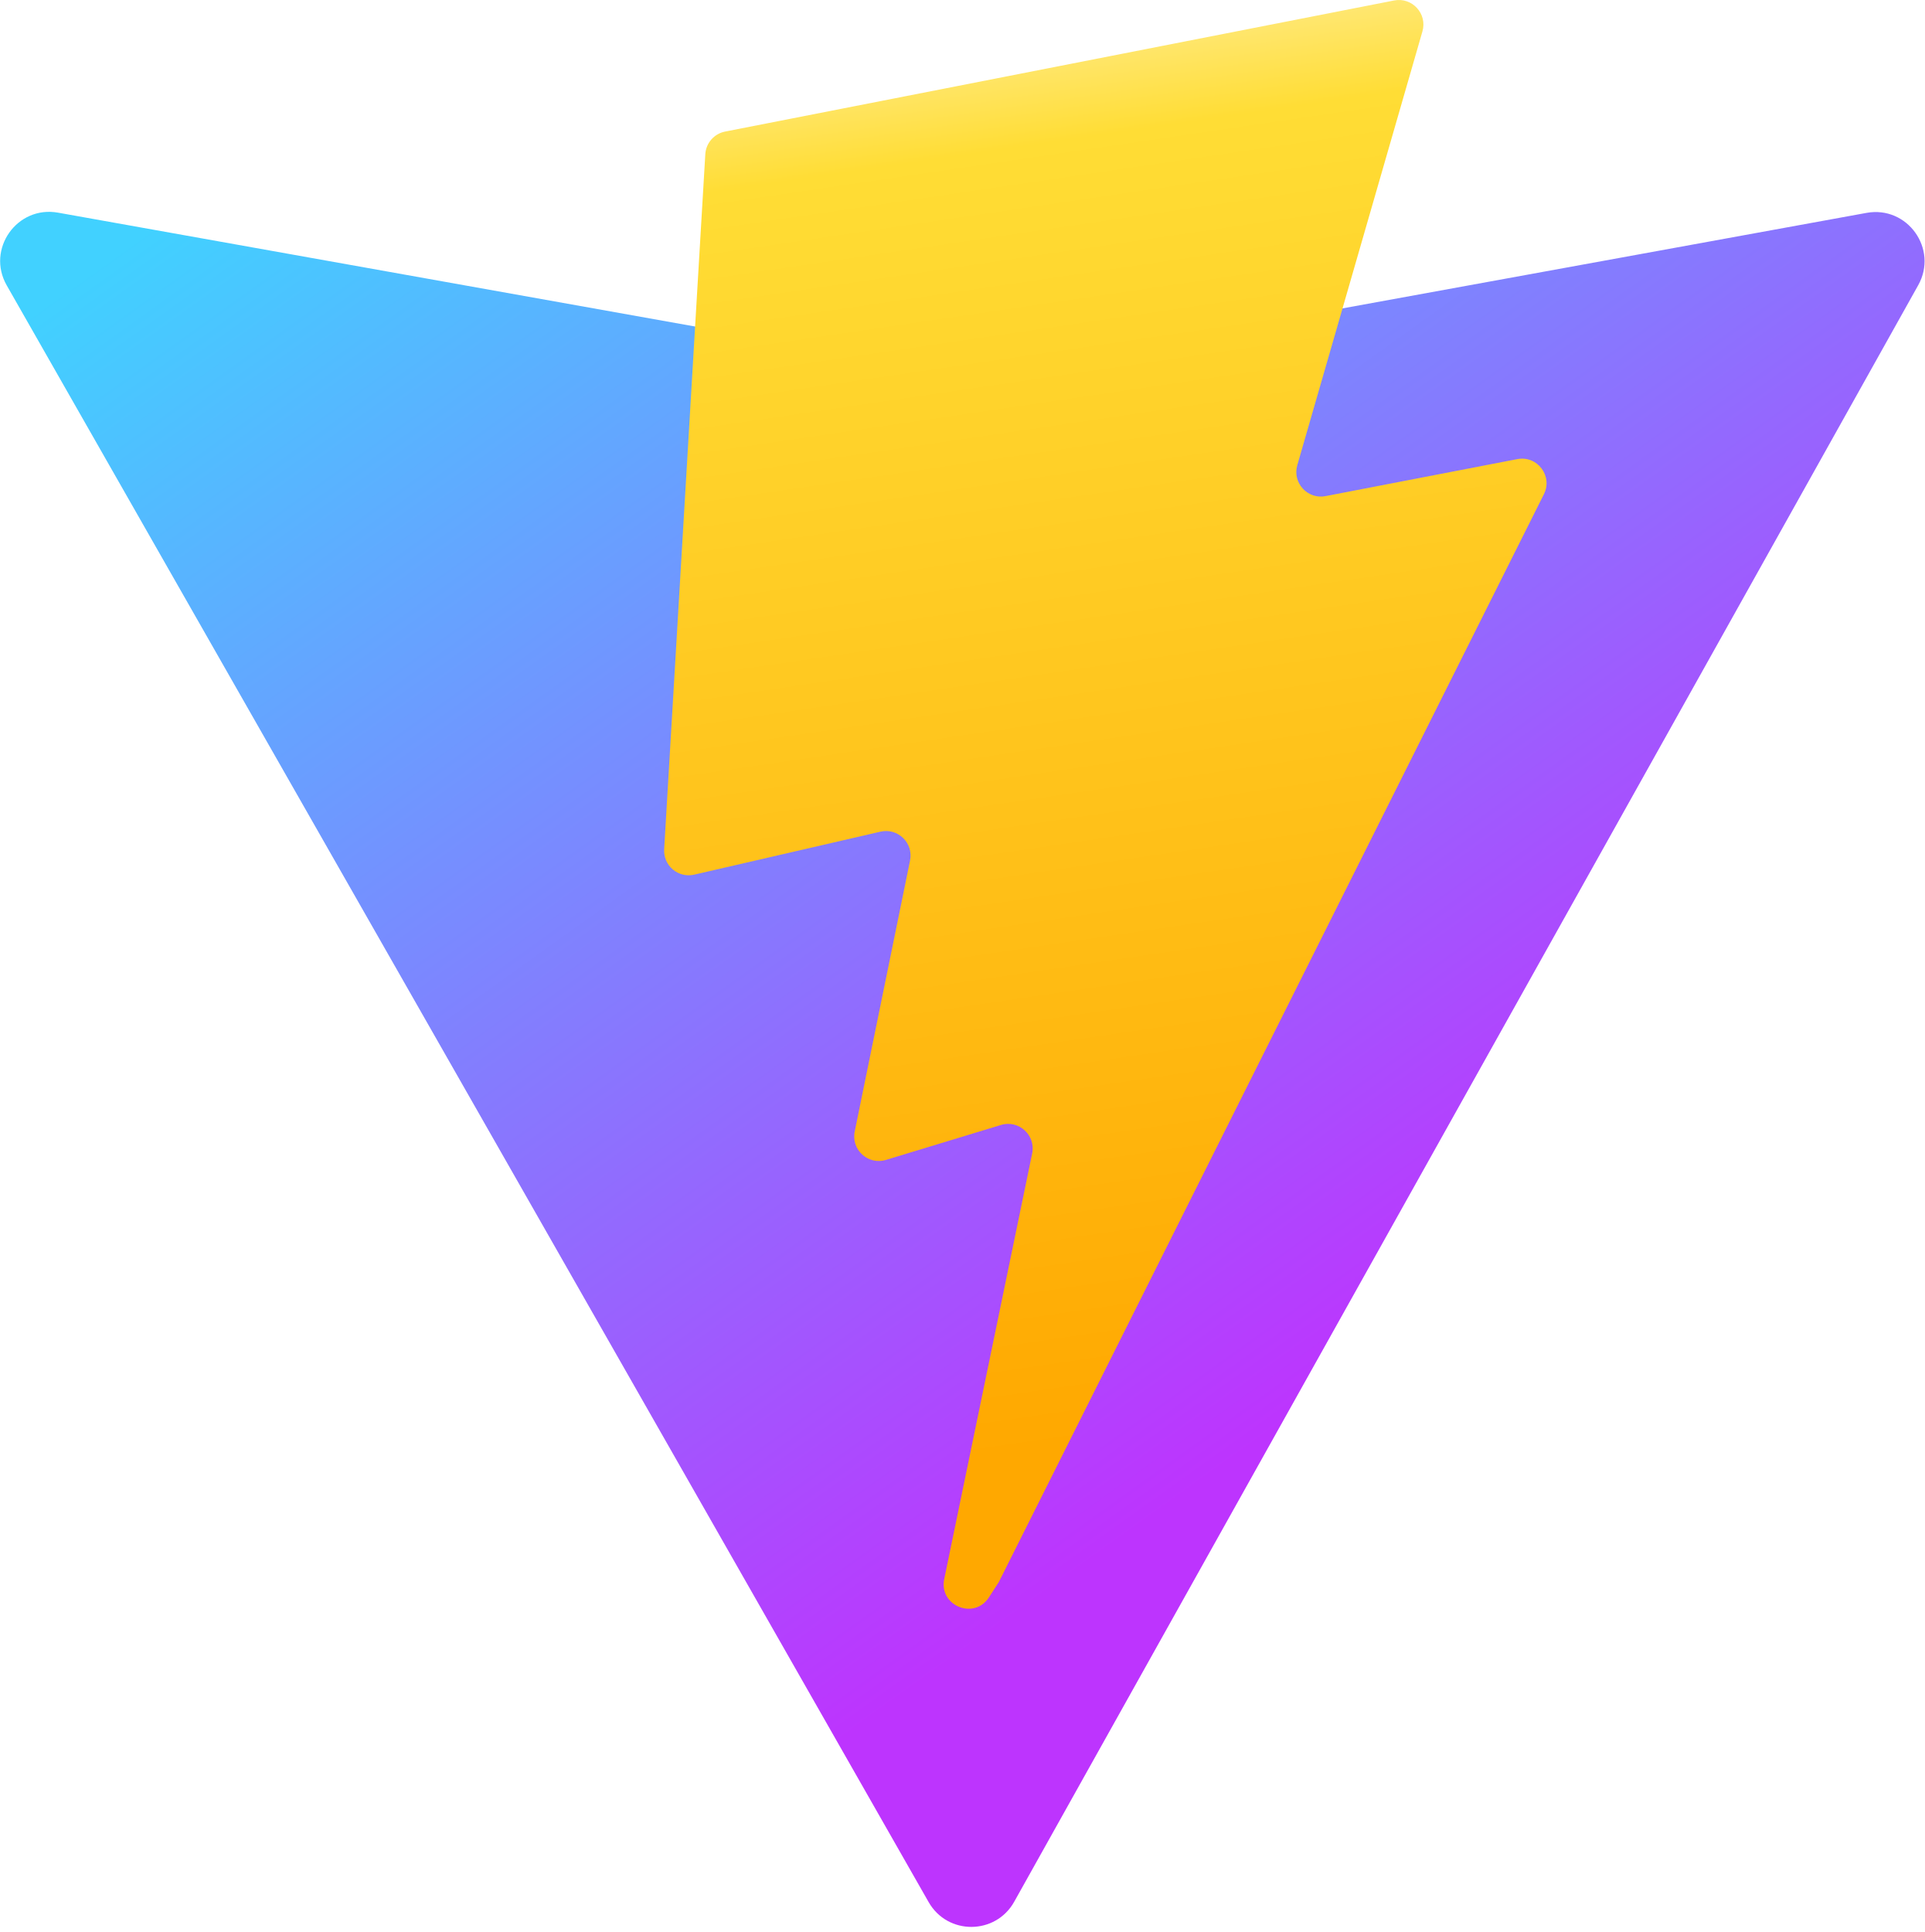
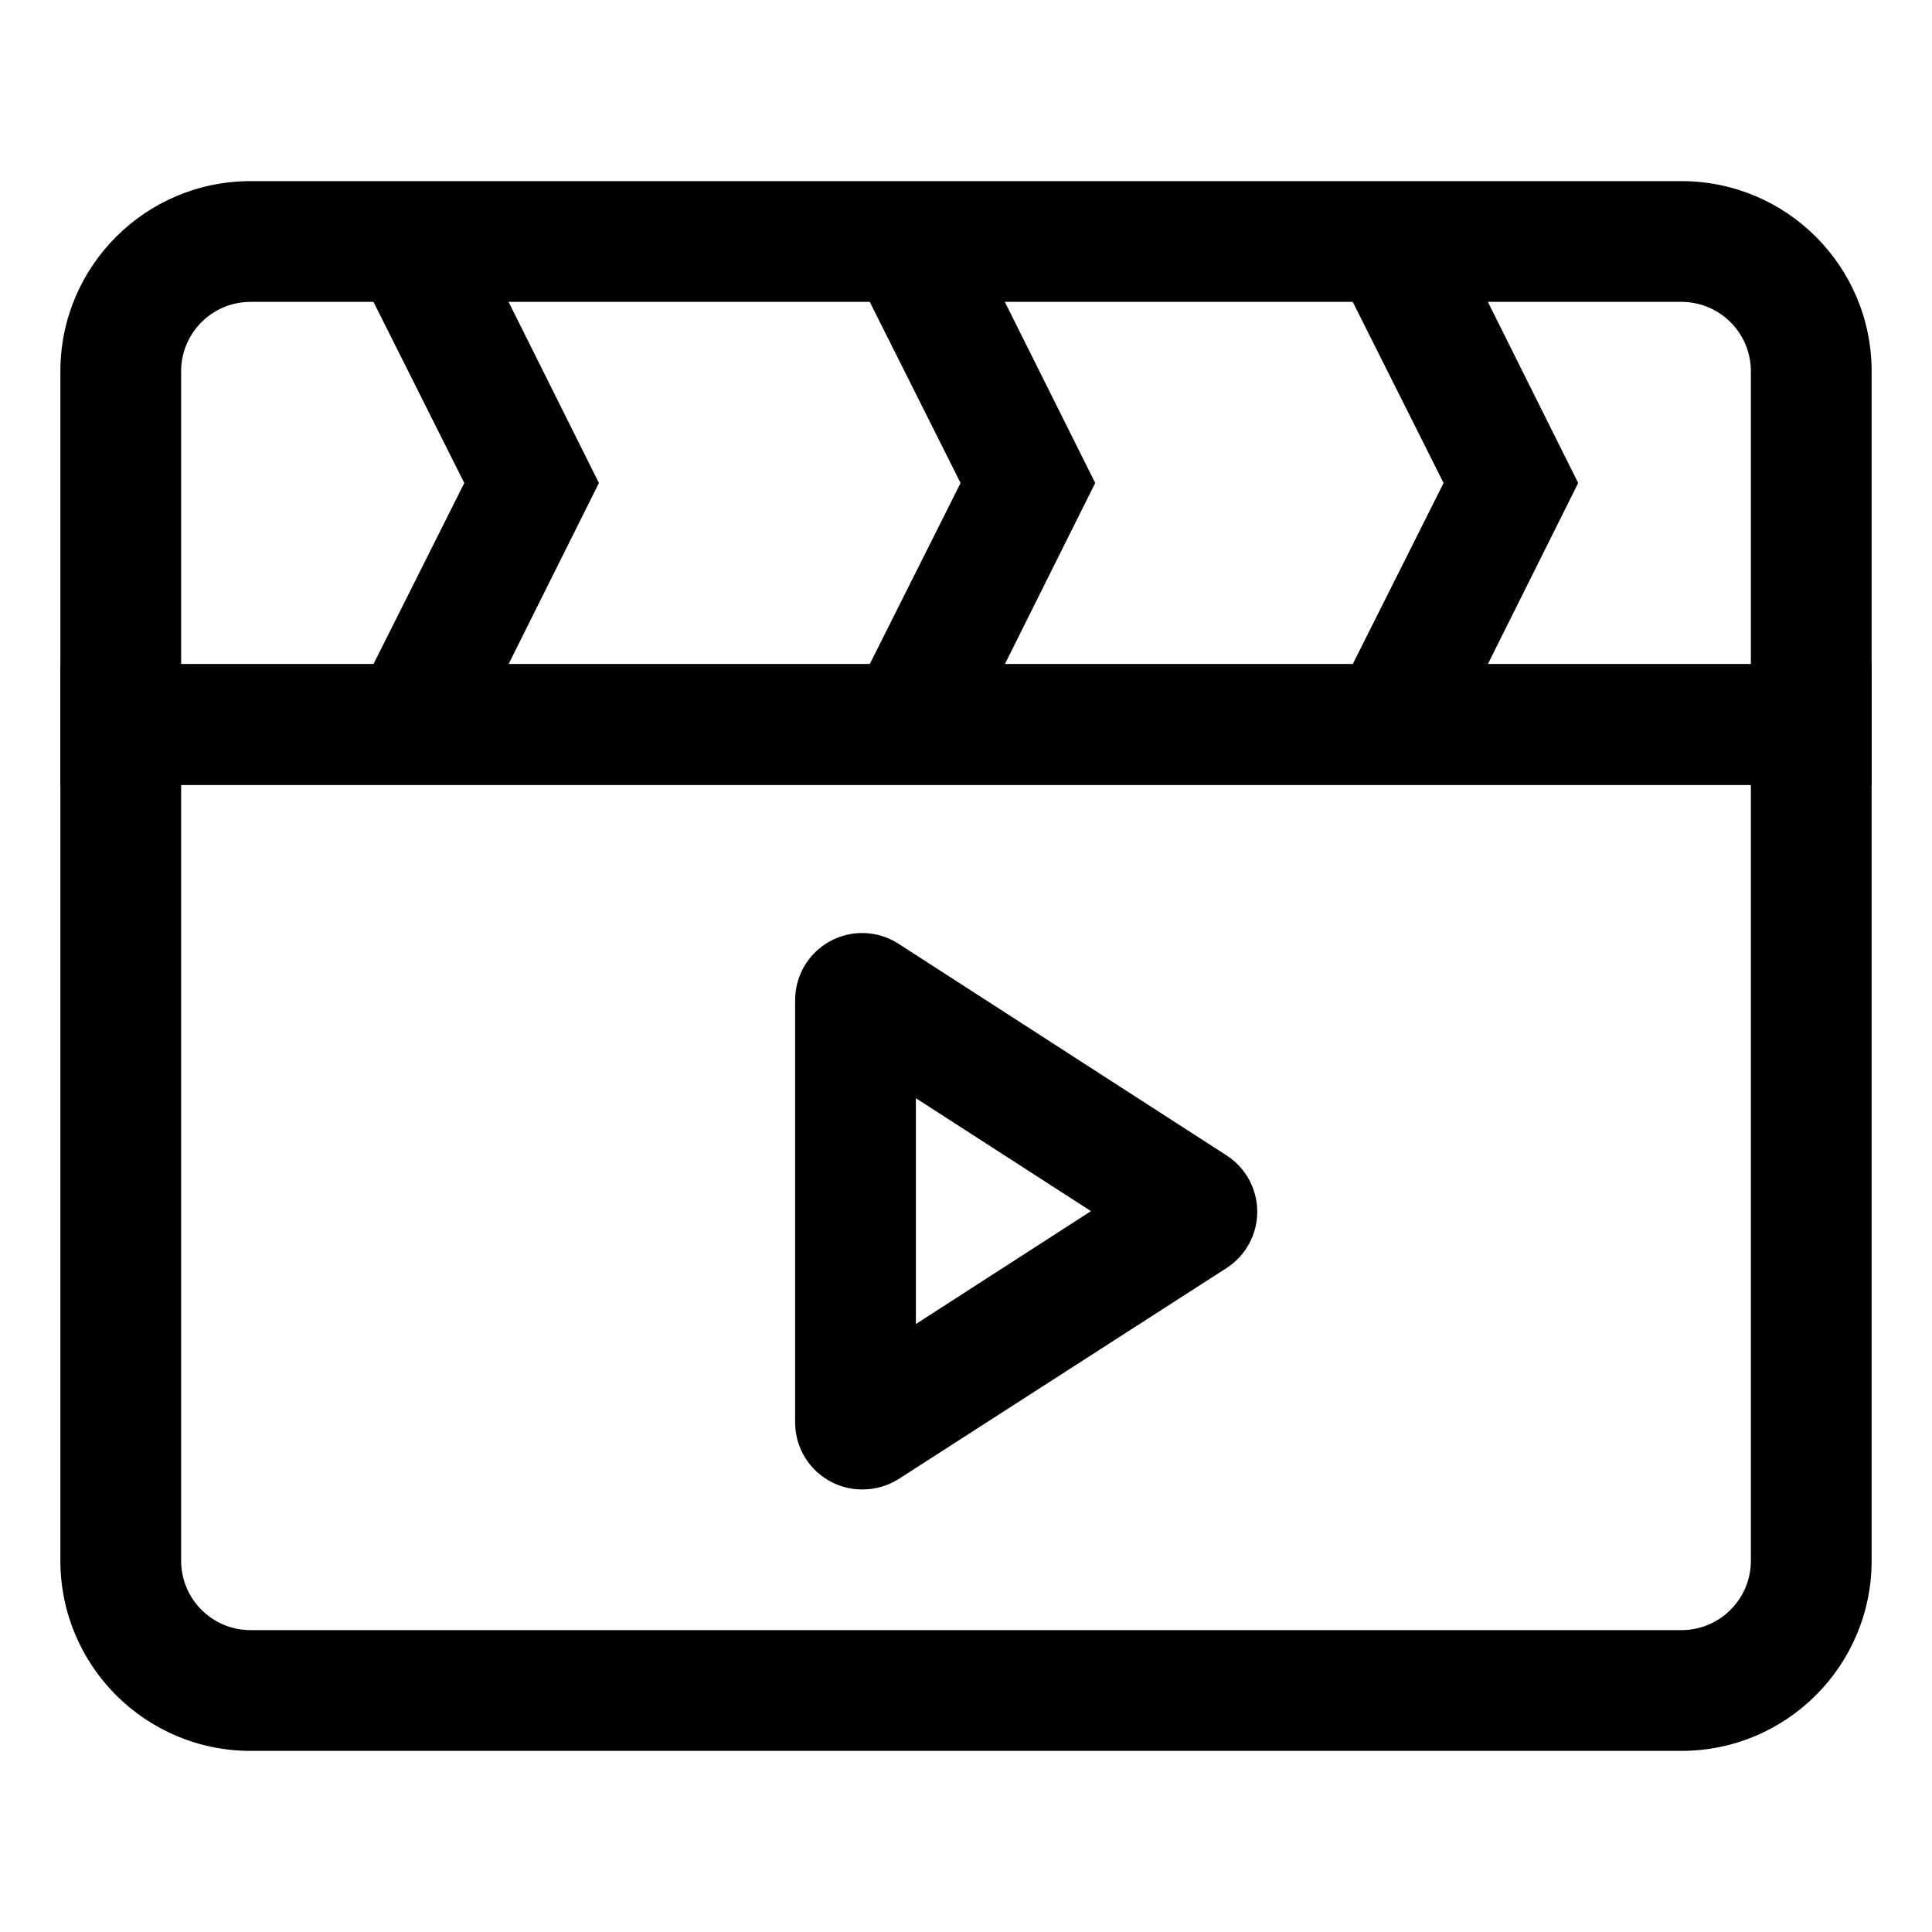
- <svg xmlns="http://www.w3.org/2000/svg" aria-hidden="true" role="img" class="iconify iconify--logos" width="31.88" height="32" preserveAspectRatio="xMidYMid meet" viewBox="0 0 256 257">
-   <defs>
-     <linearGradient id="IconifyId1813088fe1fbc01fb466" x1="-.828%" x2="57.636%" y1="7.652%" y2="78.411%">
-       <stop offset="0%" stop-color="#41D1FF" />
-       <stop offset="100%" stop-color="#BD34FE" />
-     </linearGradient>
-     <linearGradient id="IconifyId1813088fe1fbc01fb467" x1="43.376%" x2="50.316%" y1="2.242%" y2="89.03%">
-       <stop offset="0%" stop-color="#FFEA83" />
-       <stop offset="8.333%" stop-color="#FFDD35" />
-       <stop offset="100%" stop-color="#FFA800" />
-     </linearGradient>
-   </defs>
-   <path fill="url(#IconifyId1813088fe1fbc01fb466)" d="M255.153 37.938L134.897 252.976c-2.483 4.44-8.862 4.466-11.382.048L.875 37.958c-2.746-4.814 1.371-10.646 6.827-9.67l120.385 21.517a6.537 6.537 0 0 0 2.322-.004l117.867-21.483c5.438-.991 9.574 4.796 6.877 9.62Z" />
-   <path fill="url(#IconifyId1813088fe1fbc01fb467)" d="M185.432.063L96.44 17.501a3.268 3.268 0 0 0-2.634 3.014l-5.474 92.456a3.268 3.268 0 0 0 3.997 3.378l24.777-5.718c2.318-.535 4.413 1.507 3.936 3.838l-7.361 36.047c-.495 2.426 1.782 4.5 4.151 3.78l15.304-4.649c2.372-.72 4.652 1.36 4.15 3.788l-11.698 56.621c-.732 3.542 3.979 5.473 5.943 2.437l1.313-2.028l72.516-144.72c1.215-2.423-.88-5.186-3.54-4.672l-25.505 4.922c-2.396.462-4.435-1.77-3.759-4.114l16.646-57.705c.677-2.35-1.37-4.583-3.769-4.113Z" />
+ <svg xmlns="http://www.w3.org/2000/svg" viewBox="0 0 32 32" id="movie">
+   <g data-name="Layer 2">
+     <path d="M14.28,24.67a1.11,1.11,0,0,1-1.11-1.11v-7a1.11,1.11,0,0,1,1.71-.93l5.44,3.51a1.11,1.11,0,0,1,0,1.86L14.88,24.5A1.12,1.12,0,0,1,14.28,24.67Zm.89-6.48v3.74l2.9-1.87Z" />
+     <path d="M27.85,29H4.15A3.15,3.15,0,0,1,1,25.85V11H31V25.85A3.15,3.15,0,0,1,27.85,29ZM3,13V25.85A1.15,1.15,0,0,0,4.15,27h23.7A1.15,1.15,0,0,0,29,25.85V13Z" />
+     <path d="M31,13H1V6.15A3.15,3.15,0,0,1,4.15,3h23.7A3.15,3.15,0,0,1,31,6.15ZM3,11H29V6.15A1.15,1.15,0,0,0,27.85,5H4.15A1.15,1.15,0,0,0,3,6.15Z" />
+     <polygon points="15.92 12.45 14.13 11.55 15.91 8 14.13 4.45 15.92 3.55 18.14 8 15.92 12.45" />
+     <polygon points="7.7 12.45 5.91 11.55 7.69 8 5.91 4.45 7.7 3.55 9.92 8 7.7 12.45" />
+     <polygon points="23.92 12.45 22.13 11.55 23.91 8 22.13 4.45 23.92 3.55 26.14 8 23.92 12.45" />
+   </g>
</svg>
